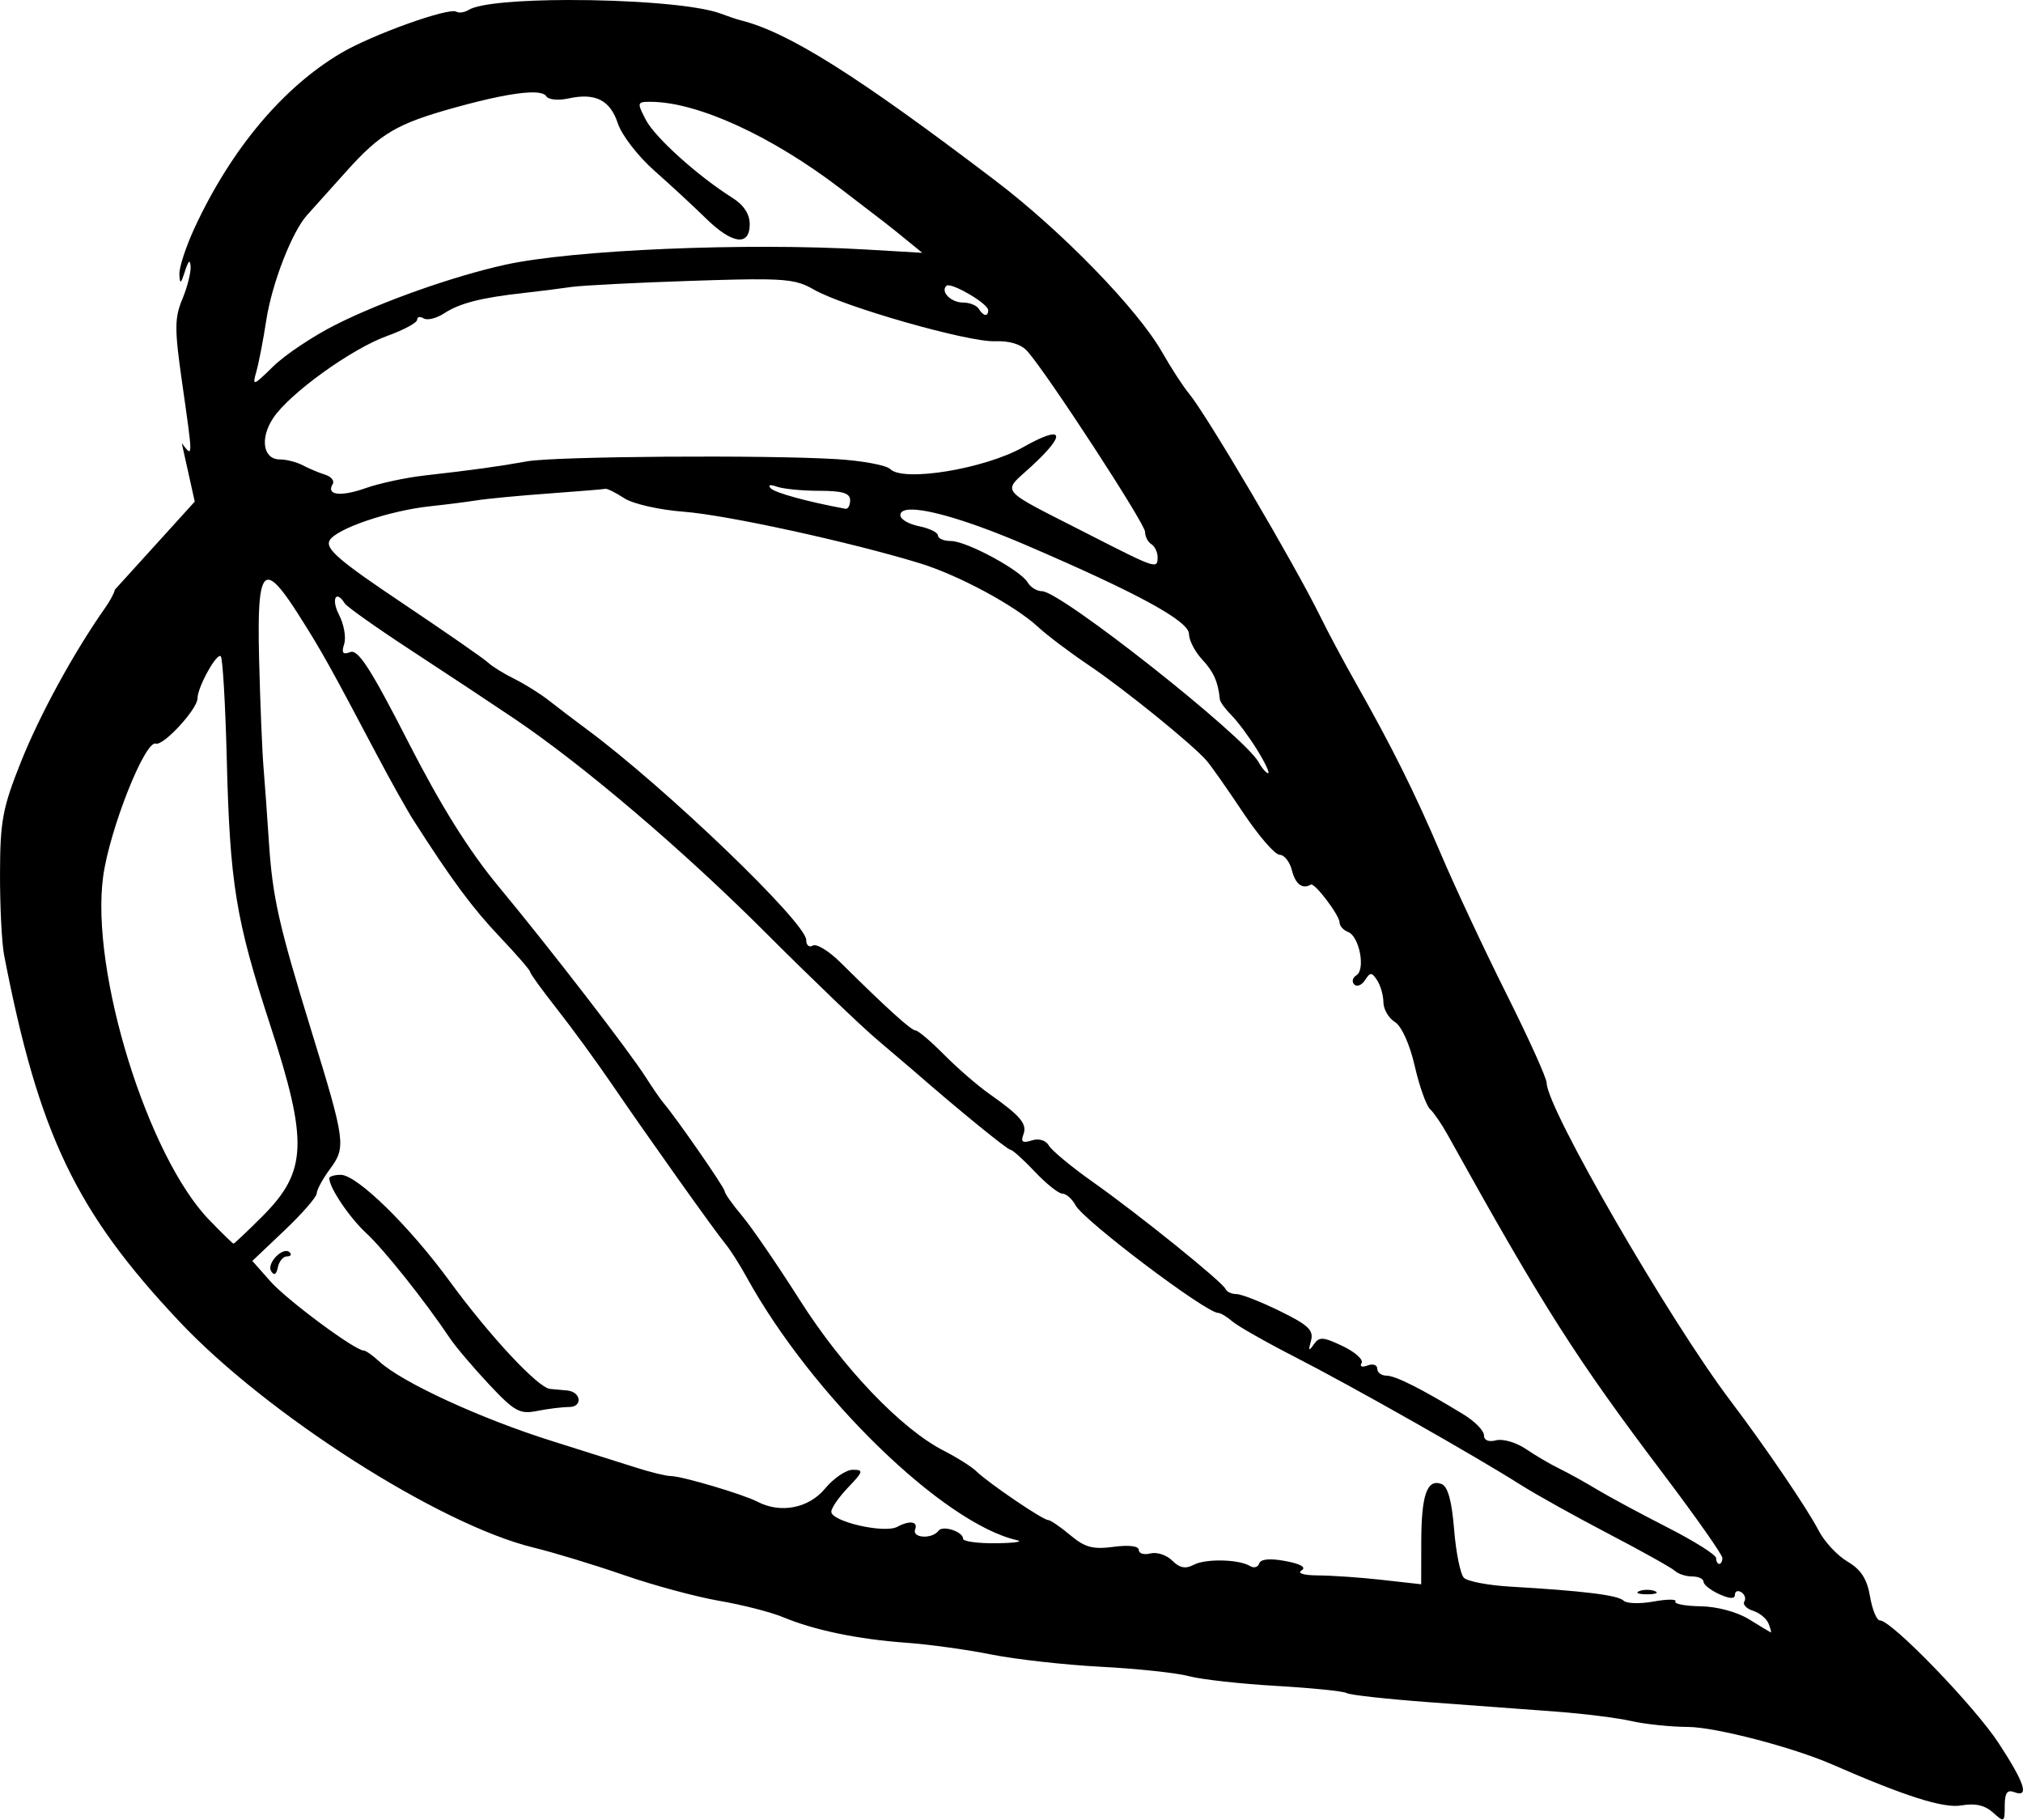
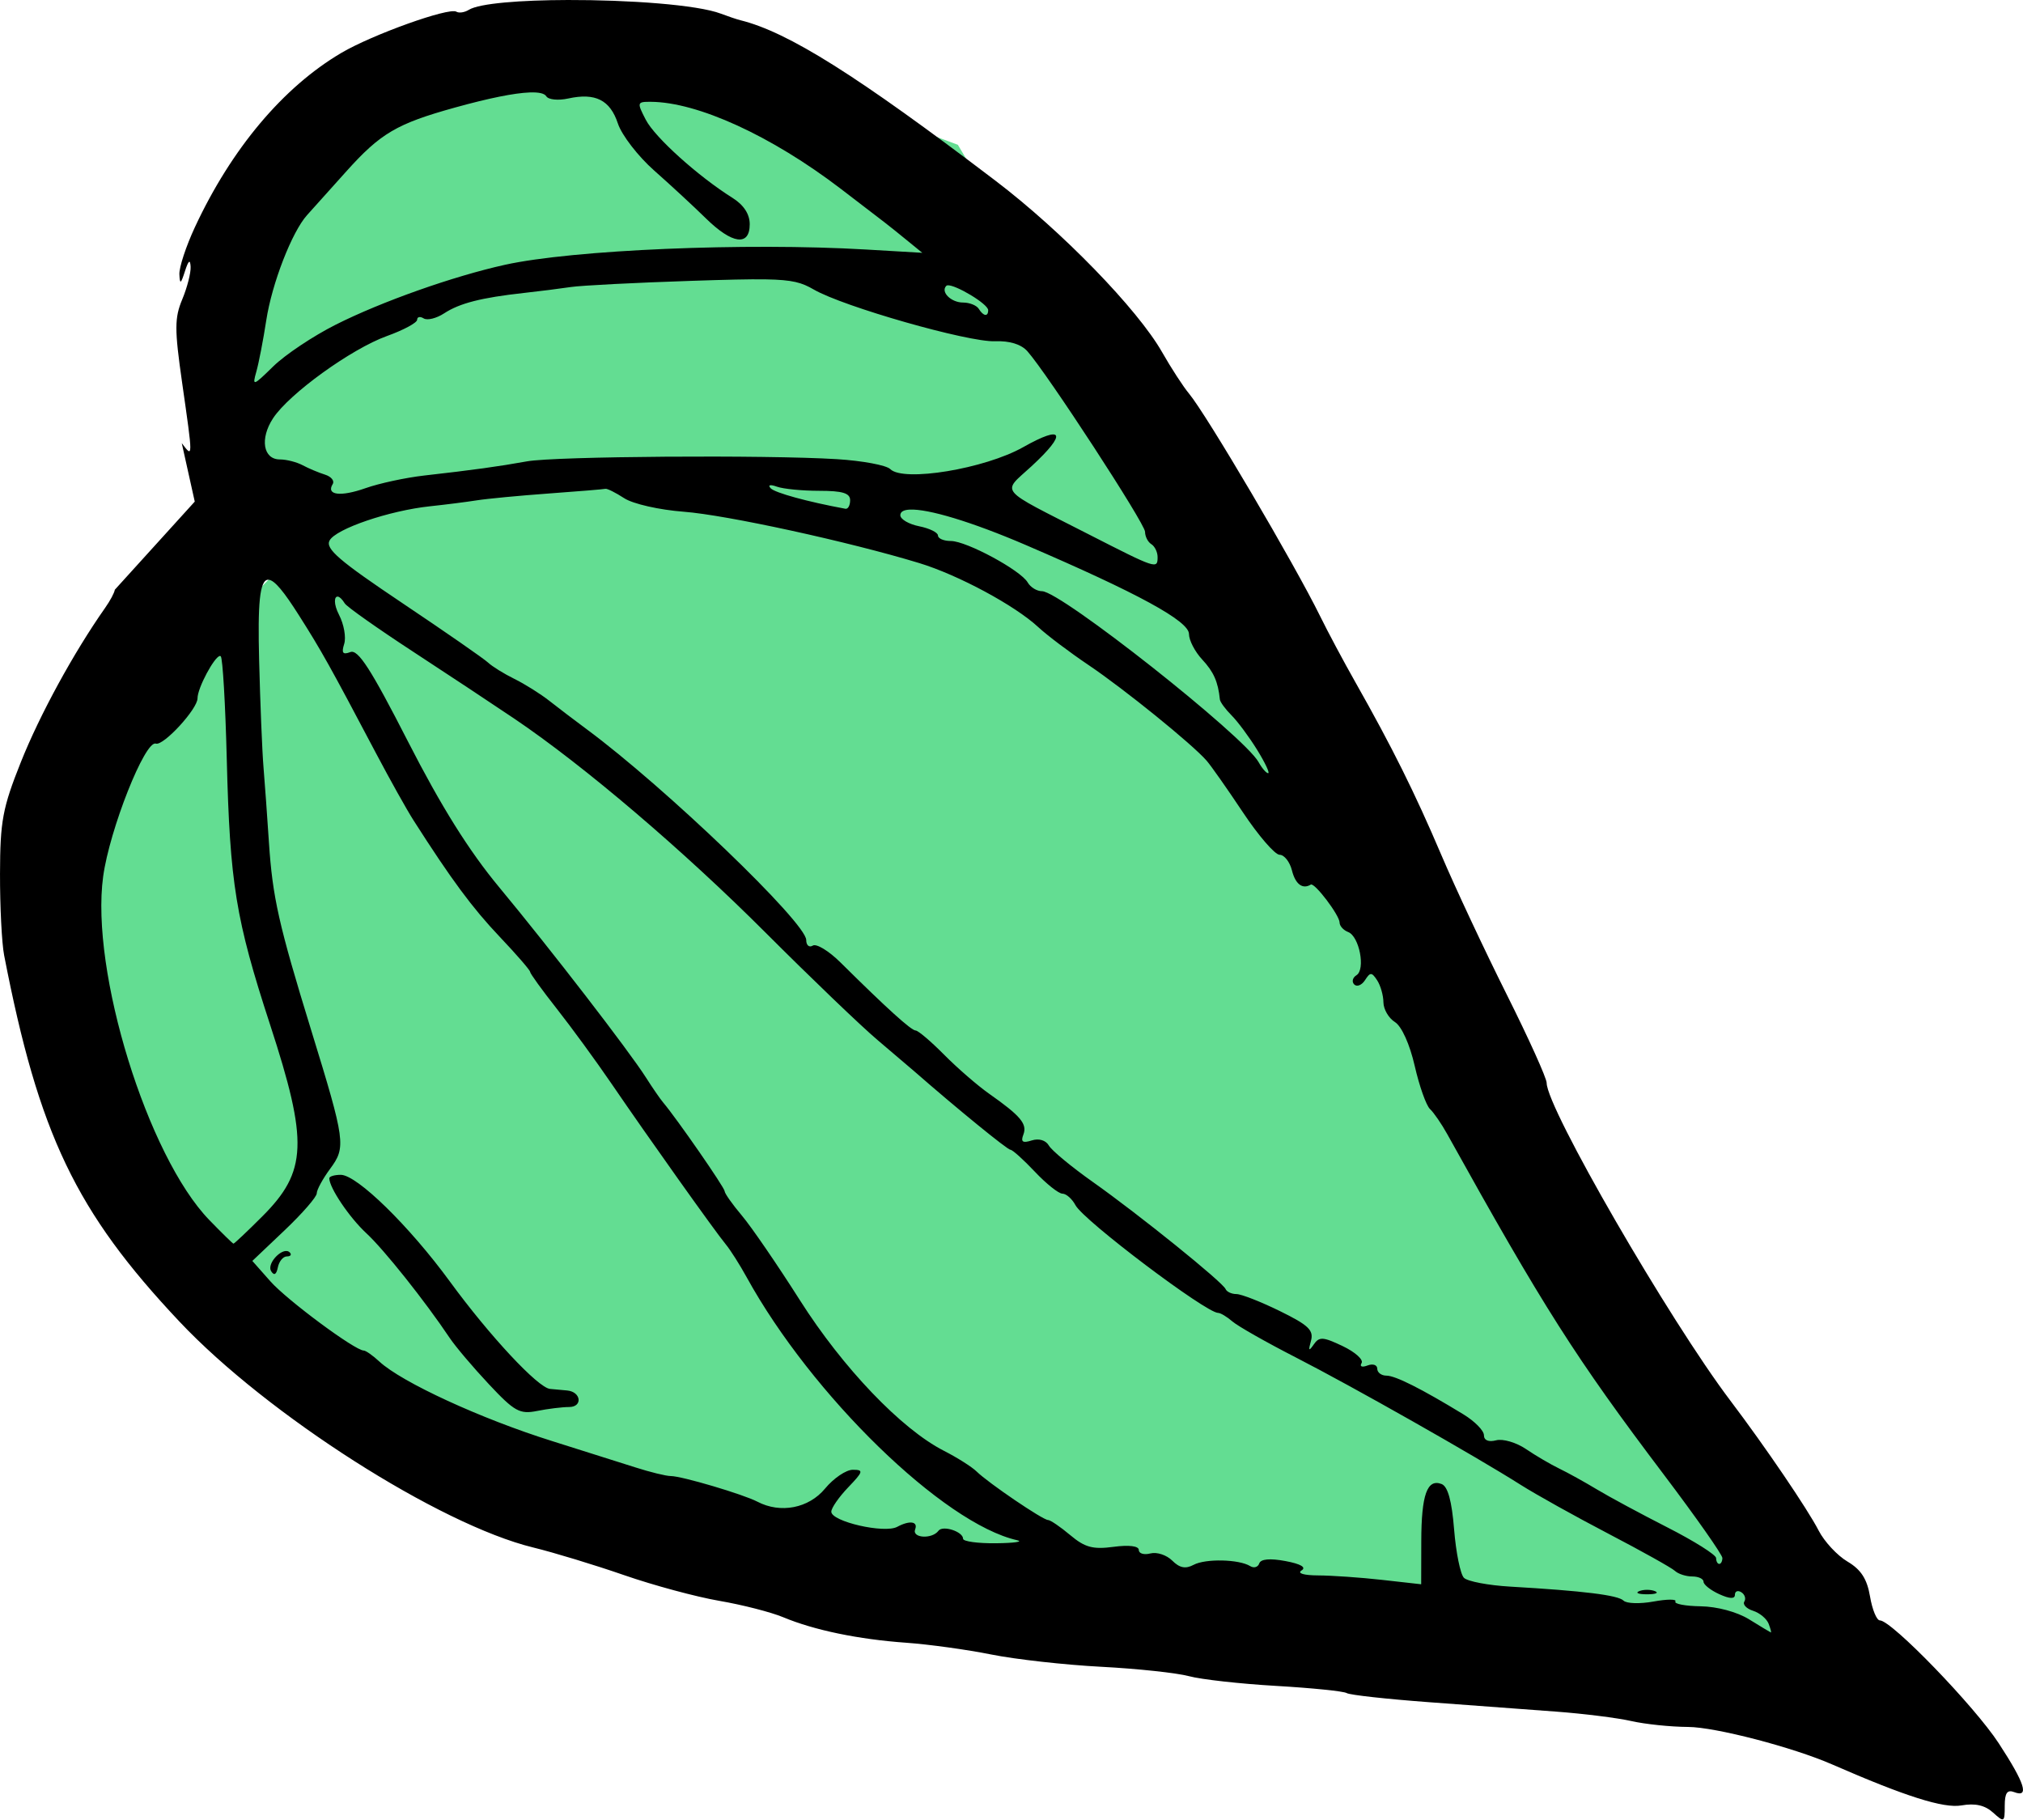
<svg xmlns="http://www.w3.org/2000/svg" version="1.1" id="svg4048" width="322.386" height="289.917" viewBox="0 0 322.386 289.917">
  <defs id="defs4052" />
+   <path style="fill:#63dd92;fill-opacity:1;stroke:none;stroke-width:0;stroke-miterlimit:4;stroke-dasharray:none;stroke-opacity:1" d="M 90.492 0 L 36.123 32.395 L 42.781 92.381 L 5.826 130.277 L 16.314 183.879 L 52.436 225.828 L 140.996 253.793 L 300.635 270.107 L 220.232 137.268 L 152.648 23.074 L 90.492 0 z " id="rect4908" />
  <path style="fill:#000000" d="M 90.492,4.1803509e-4 C 83.02,0.02 76.403,0.521 74.711,1.567 c -0.679,0.419 -1.574,0.552 -1.99,0.295 -1.17,-0.723 -13.377,3.651 -18.318,6.562 -9.283,5.47 -17.527,15.28 -23.348,27.787 -1.408,3.025 -2.518,6.4 -2.469,7.5 0.074,1.651 0.23,1.564 0.891,-0.5 0.552,-1.724 0.832,-1.946 0.9,-0.717 0.055,0.98 -0.545,3.322 -1.332,5.207 -1.237,2.96 -1.241,4.76 -0.031,13.219 1.756,12.28 1.755,12.057 -0.021,9.732 -0.011,-0.015 -0.016,-0.018 -0.027,-0.033 l 2.07,9.311 -12.734,14.039 c -0.098,0.538 -0.711,1.701 -1.578,2.936 -4.998,7.118 -10.382,16.978 -13.4,24.539 -2.911,7.294 -3.302,9.387 -3.322,17.768 -0.012,5.225 0.281,11.075 0.654,13 5.531,28.545 11.427,40.862 27.949,58.393 13.979,14.831 41.403,32.339 56.373,35.99 3.3,0.805 9.825,2.791 14.5,4.412 4.675,1.621 11.497,3.461 15.16,4.09 3.663,0.629 8.236,1.802 10.16,2.605 4.945,2.066 11.984,3.526 19.617,4.07 3.61,0.257 9.713,1.101 13.562,1.875 3.85,0.774 11.725,1.654 17.5,1.955 5.775,0.301 12.075,0.976 14,1.498 1.925,0.522 8.168,1.219 13.875,1.549 5.707,0.33 10.775,0.846 11.262,1.147 0.486,0.301 6.391,0.953 13.123,1.451 6.732,0.498 15.84,1.173 20.24,1.5 4.4,0.327 9.8,1.005 12,1.506 2.2,0.501 6.262,0.922 9.027,0.936 4.343,0.021 16.7,3.235 22.973,5.976 11.659,5.095 17.763,7.03 20.605,6.529 2.175,-0.383 3.736,-0.03 5.025,1.137 1.784,1.614 1.869,1.564 1.869,-1.07 0,-2.044 0.39,-2.614 1.5,-2.188 2.462,0.945 1.731,-1.368 -2.463,-7.791 -3.86,-5.912 -17.072,-19.57 -18.932,-19.57 -0.511,0 -1.219,-1.718 -1.574,-3.818 -0.472,-2.792 -1.438,-4.285 -3.594,-5.559 -1.621,-0.958 -3.686,-3.177 -4.588,-4.932 -1.761,-3.424 -8.522,-13.374 -14.06,-20.691 -9.778,-12.919 -29.289,-46.659 -29.289,-50.648 0,-0.759 -2.87,-7.111 -6.377,-14.115 -3.507,-7.005 -8.195,-17.011 -10.42,-22.236 -4.187,-9.836 -7.851,-17.199 -13.684,-27.5 -1.869,-3.3 -4.392,-8.025 -5.607,-10.5 -4.105,-8.359 -18.13,-32.17 -20.91,-35.5 -0.918,-1.1 -2.848,-4.07 -4.289,-6.6 -3.904,-6.854 -15.974,-19.273 -26.527,-27.299 -22.112,-16.816 -33.074,-23.713 -40.686,-25.594 -0.55,-0.136 -1.938,-0.603 -3.084,-1.039 C 111.119,0.745 100.1,-0.025 90.493,6.1803509e-4 Z M 84.41,14.731 c 1.465,-0.054 2.362,0.149 2.65,0.615 0.334,0.54 1.903,0.698 3.488,0.35 4.323,-0.95 6.681,0.235 7.918,3.982 0.612,1.855 3.226,5.24 5.811,7.521 2.584,2.282 6.274,5.694 8.199,7.584 4.209,4.131 7,4.51 7,0.951 0,-1.617 -0.955,-3.077 -2.75,-4.205 -5.5,-3.455 -12.363,-9.639 -13.814,-12.445 -1.427,-2.759 -1.396,-2.872 0.789,-2.861 7.477,0.039 19.223,5.415 30.275,13.855 7.585,5.793 7.513,5.737 10.5,8.17 l 2.5,2.037 -9,-0.525 c -19.162,-1.12 -46.682,0.044 -57.5,2.434 -8.243,1.821 -19.698,5.875 -27,9.557 -3.575,1.802 -8.037,4.781 -9.916,6.619 -3.245,3.175 -3.38,3.216 -2.707,0.842 0.39,-1.375 1.099,-5.043 1.576,-8.152 0.903,-5.889 4.093,-14.112 6.512,-16.791 0.772,-0.856 3.556,-3.959 6.188,-6.894 5.511,-6.148 8.089,-7.664 17.422,-10.25 5.401,-1.497 9.418,-2.302 11.859,-2.393 z m 37.609,29.785 c 4.379,0.071 5.78,0.529 7.654,1.615 4.727,2.739 24.615,8.416 28.896,8.248 2.32,-0.091 4.173,0.482 5.16,1.596 3.186,3.593 18.746,27.469 18.746,28.766 0,0.744 0.45,1.631 1,1.971 0.55,0.34 1,1.266 1,2.059 0,1.952 -0.173,1.895 -11,-3.635 -14.73,-7.523 -13.837,-6.459 -9.094,-10.838 5.727,-5.287 5.118,-6.68 -1.33,-3.041 -6.117,3.452 -19.083,5.591 -21.18,3.494 -0.621,-0.621 -4.453,-1.334 -8.514,-1.584 -11.346,-0.699 -44.893,-0.461 -49.383,0.351 -4.497,0.813 -8.527,1.369 -16.371,2.258 -2.954,0.335 -7.165,1.242 -9.357,2.016 -3.983,1.405 -6.318,1.112 -5.225,-0.656 0.319,-0.516 -0.237,-1.193 -1.234,-1.504 -0.997,-0.311 -2.594,-0.982 -3.549,-1.492 -0.955,-0.51 -2.589,-0.928 -3.633,-0.928 -2.672,0 -3.222,-3.31 -1.09,-6.561 2.563,-3.907 12.472,-11.064 18.145,-13.104 2.648,-0.952 4.814,-2.118 4.814,-2.592 0,-0.474 0.471,-0.572 1.045,-0.217 0.574,0.355 2.042,-0.01 3.264,-0.81 2.46,-1.612 5.931,-2.499 12.691,-3.244 2.475,-0.273 5.85,-0.699 7.5,-0.947 1.65,-0.248 10.288,-0.691 19.197,-0.984 5.518,-0.182 9.218,-0.279 11.846,-0.236 z m 28.973,0.953 c 1.211,-0.164 6.484,2.964 6.484,3.957 0,1.089 -0.761,0.981 -1.5,-0.215 -0.34,-0.55 -1.465,-1 -2.5,-1 -1.921,0 -3.629,-1.705 -2.67,-2.664 0.042,-0.042 0.105,-0.067 0.186,-0.078 z m -28.271,31.863 c 0.177,-0.044 0.55,0.025 1.088,0.219 1.007,0.363 4.045,0.66 6.75,0.66 3.705,0 4.918,0.37 4.918,1.5 0,0.825 -0.338,1.437 -0.75,1.361 -6.013,-1.107 -11.258,-2.546 -11.92,-3.272 -0.244,-0.267 -0.263,-0.425 -0.086,-0.469 z m -26.244,0.562 c 0.275,-0.071 1.625,0.603 3,1.496 1.398,0.909 5.584,1.859 9.5,2.156 6.794,0.516 26.324,4.774 37.5,8.176 6.237,1.899 15.284,6.769 19,10.227 1.375,1.28 4.975,3.993 8,6.031 5.692,3.835 16.518,12.602 18.807,15.23 0.718,0.825 3.326,4.537 5.797,8.25 2.471,3.712 5.097,6.75 5.836,6.75 0.739,0 1.626,1.125 1.971,2.5 0.55,2.193 1.692,3.049 3,2.25 0.6,-0.366 4.59,4.894 4.59,6.051 0,0.542 0.615,1.221 1.367,1.51 1.78,0.683 2.795,5.972 1.32,6.883 -0.621,0.384 -0.78,1.046 -0.353,1.473 0.426,0.426 1.201,0.114 1.721,-0.695 0.83,-1.291 1.065,-1.287 1.93,0.029 0.542,0.825 0.99,2.405 1,3.51 0.01,1.105 0.832,2.519 1.83,3.143 1.072,0.669 2.364,3.53 3.156,6.99 0.738,3.222 1.834,6.314 2.436,6.873 0.602,0.559 1.839,2.359 2.75,4 15.29,27.534 20.461,35.663 34.541,54.291 5.116,6.769 9.303,12.732 9.303,13.25 0,0.519 -0.225,0.943 -0.5,0.943 -0.275,0 -0.5,-0.419 -0.5,-0.932 0,-0.512 -3.487,-2.709 -7.75,-4.881 -4.263,-2.172 -9.325,-4.899 -11.25,-6.061 -1.925,-1.161 -4.625,-2.655 -6,-3.32 -1.375,-0.665 -3.761,-2.065 -5.301,-3.111 -1.54,-1.046 -3.677,-1.673 -4.75,-1.393 -1.209,0.316 -1.949,0.01 -1.949,-0.814 0,-0.729 -1.462,-2.218 -3.25,-3.309 -6.709,-4.093 -10.857,-6.18 -12.281,-6.18 -0.808,0 -1.469,-0.498 -1.469,-1.107 0,-0.608 -0.699,-0.839 -1.553,-0.512 -0.882,0.338 -1.289,0.174 -0.945,-0.383 0.333,-0.539 -1.021,-1.756 -3.008,-2.703 -3.143,-1.499 -3.743,-1.531 -4.619,-0.258 -0.785,1.141 -0.881,1.013 -0.44,-0.578 0.469,-1.69 -0.383,-2.507 -4.957,-4.75 -3.038,-1.49 -6.151,-2.709 -6.918,-2.709 -0.767,0 -1.543,-0.357 -1.726,-0.793 -0.47,-1.116 -13.792,-11.863 -21.16,-17.07 -3.395,-2.4 -6.545,-5.006 -6.998,-5.793 -0.496,-0.861 -1.589,-1.189 -2.744,-0.822 -1.445,0.459 -1.773,0.23 -1.328,-0.93 0.65,-1.693 -0.423,-2.975 -5.451,-6.512 -1.841,-1.295 -5.069,-4.093 -7.172,-6.217 -2.103,-2.124 -4.15,-3.863 -4.549,-3.863 -0.692,0 -4.61,-3.548 -11.967,-10.838 -1.853,-1.836 -3.84,-3.048 -4.416,-2.691 -0.577,0.356 -1.049,-0.045 -1.049,-0.891 0,-2.757 -22.48,-24.34 -34.977,-33.58 -1.859,-1.375 -4.537,-3.412 -5.951,-4.525 -1.414,-1.114 -3.922,-2.689 -5.572,-3.5 -1.65,-0.811 -3.538,-1.98 -4.195,-2.598 -0.657,-0.618 -6.805,-4.885 -13.662,-9.481 -10.085,-6.759 -12.302,-8.665 -11.602,-9.975 0.998,-1.866 9.522,-4.77 16.016,-5.457 2.444,-0.259 5.793,-0.684 7.443,-0.945 1.65,-0.261 6.825,-0.753 11.5,-1.092 4.675,-0.339 8.725,-0.673 9,-0.744 z m 48.496,3.312 c 2.909,-0.145 9.814,1.912 18.504,5.646 17.899,7.693 26,12.112 26,14.182 0,0.989 0.944,2.812 2.098,4.051 1.837,1.972 2.538,3.552 2.826,6.375 0.042,0.412 0.881,1.554 1.863,2.537 0.983,0.983 2.818,3.458 4.08,5.5 1.262,2.042 2.05,3.713 1.75,3.713 -0.3,0 -0.983,-0.787 -1.516,-1.75 -2.304,-4.16 -31.553,-27.25 -34.518,-27.25 -0.817,0 -1.845,-0.627 -2.285,-1.393 -1.117,-1.945 -9.756,-6.607 -12.242,-6.607 -1.132,0 -2.057,-0.394 -2.057,-0.875 0,-0.481 -1.35,-1.145 -3,-1.475 -1.65,-0.33 -3,-1.121 -3,-1.756 0,-0.557 0.526,-0.85 1.496,-0.898 z m -102.191,11.174 c 0.987,0.042 2.524,1.998 4.824,5.619 3.631,5.715 4.893,7.973 12.371,22.135 2.2,4.166 4.862,8.926 5.916,10.576 6.045,9.464 9.383,13.975 13.729,18.555 2.671,2.815 4.855,5.335 4.855,5.6 0,0.265 1.913,2.909 4.25,5.875 2.337,2.966 6.275,8.359 8.75,11.984 5.799,8.495 16.493,23.53 18.186,25.568 0.722,0.87 2.214,3.217 3.314,5.215 10.387,18.869 31.382,39.286 43.117,41.93 1.036,0.233 -0.48,0.449 -3.367,0.482 -2.888,0.033 -5.25,-0.289 -5.25,-0.717 0,-1.139 -3.241,-2.193 -3.92,-1.275 -1.016,1.374 -4.257,1.183 -3.719,-0.219 0.49,-1.276 -0.88,-1.469 -2.861,-0.404 -2.048,1.101 -10.5,-0.842 -10.5,-2.414 0,-0.589 1.21,-2.332 2.688,-3.875 2.421,-2.527 2.493,-2.805 0.738,-2.805 -1.071,0 -3.063,1.35 -4.426,3 -2.59,3.135 -7.094,4.01 -10.764,2.092 -2.268,-1.186 -12.082,-4.092 -13.816,-4.092 -0.743,0 -3.278,-0.62 -5.635,-1.377 -2.357,-0.758 -8.335,-2.647 -13.285,-4.199 -11.333,-3.554 -23.948,-9.362 -27.525,-12.674 -1.04,-0.963 -2.16,-1.75 -2.488,-1.75 -1.39,0 -12.22,-8.029 -14.869,-11.023 l -2.883,-3.258 5.133,-4.871 c 2.823,-2.679 5.133,-5.334 5.133,-5.9 0,-0.566 0.963,-2.329 2.139,-3.92 2.55,-3.45 2.426,-4.367 -3.012,-22.027 -5.192,-16.863 -6.172,-21.216 -6.75,-30 -0.271,-4.125 -0.661,-9.525 -0.867,-12 -0.207,-2.475 -0.519,-10.115 -0.693,-16.977 -0.226,-8.889 0.045,-12.915 1.488,-12.854 z m 11.068,2.691 c 0.277,0.047 0.659,0.38 1.098,1.09 0.323,0.523 5.187,3.959 10.809,7.635 5.622,3.676 12.921,8.506 16.221,10.734 11.079,7.482 26.901,20.958 40.057,34.119 7.181,7.184 15.186,14.861 17.789,17.061 2.603,2.2 5.277,4.478 5.943,5.061 6.665,5.829 14.769,12.44 15.248,12.44 0.329,0 2.083,1.575 3.898,3.5 1.815,1.925 3.793,3.5 4.396,3.5 0.603,0 1.542,0.83 2.084,1.844 1.312,2.451 20.794,17.156 22.73,17.156 0.382,0 1.407,0.615 2.275,1.365 0.868,0.75 5.403,3.323 10.078,5.719 9.067,4.646 28.647,15.738 35.873,20.322 2.406,1.526 8.706,5.035 14,7.799 5.294,2.764 10.054,5.423 10.576,5.91 0.522,0.487 1.76,0.885 2.75,0.885 0.99,0 1.801,0.378 1.801,0.84 0,0.462 1.125,1.352 2.5,1.979 1.662,0.757 2.5,0.791 2.5,0.102 0,-0.571 0.457,-0.756 1.016,-0.41 0.558,0.345 0.778,1.016 0.486,1.488 -0.292,0.472 0.333,1.133 1.391,1.469 1.057,0.336 2.176,1.268 2.484,2.072 v 0 c 0.308,0.804 0.464,1.424 0.344,1.379 -0.12,-0.046 -1.681,-0.986 -3.467,-2.09 -1.906,-1.179 -5.09,-2.036 -7.711,-2.076 -2.455,-0.037 -4.268,-0.383 -4.029,-0.77 0.239,-0.387 -1.33,-0.382 -3.484,0.012 -2.155,0.394 -4.306,0.329 -4.781,-0.146 -0.87,-0.87 -6.377,-1.551 -18.072,-2.232 -3.48,-0.203 -6.792,-0.833 -7.359,-1.4 -0.567,-0.567 -1.272,-4.036 -1.567,-7.709 -0.365,-4.547 -1,-6.858 -1.992,-7.238 -2.304,-0.884 -3.224,1.701 -3.24,9.104 l -0.016,6.869 -6.25,-0.701 c -3.438,-0.385 -8.012,-0.699 -10.164,-0.709 -2.289,-0.01 -3.389,-0.335 -2.65,-0.791 0.805,-0.497 -0.123,-1.039 -2.558,-1.496 -2.475,-0.464 -3.947,-0.331 -4.184,0.377 -0.2,0.601 -0.85,0.793 -1.443,0.426 -1.779,-1.099 -7.118,-1.219 -9.02,-0.201 -1.28,0.685 -2.232,0.497 -3.402,-0.674 -0.894,-0.894 -2.459,-1.409 -3.477,-1.143 -1.018,0.266 -1.852,0.018 -1.852,-0.553 0,-0.635 -1.565,-0.829 -4.031,-0.498 -3.284,0.44 -4.563,0.093 -6.895,-1.869 -1.575,-1.325 -3.168,-2.408 -3.539,-2.408 -0.831,0 -9.527,-5.908 -11.389,-7.736 -0.745,-0.732 -3.094,-2.217 -5.219,-3.301 -6.762,-3.45 -16.084,-13.197 -22.928,-23.977 -3.575,-5.63 -7.737,-11.703 -9.25,-13.494 -1.512,-1.791 -2.75,-3.542 -2.75,-3.891 0,-0.567 -7.616,-11.553 -9.793,-14.127 -0.477,-0.564 -1.717,-2.364 -2.756,-4 -2.672,-4.207 -15.213,-20.463 -23.387,-30.314 -4.816,-5.804 -9.232,-12.86 -14.523,-23.207 -5.921,-11.577 -7.954,-14.731 -9.188,-14.258 -1.205,0.462 -1.44,0.15 -0.982,-1.295 0.331,-1.046 -0.039,-3.138 -0.824,-4.65 -0.888,-1.711 -0.783,-2.993 -0.174,-2.889 z m -18.814,9.461 c 0.057,-0.01 0.107,0.011 0.146,0.051 0.307,0.307 0.737,7.66 0.955,16.342 0.5,19.905 1.419,25.553 6.906,42.365 6.106,18.709 5.917,23.384 -1.242,30.543 -2.407,2.407 -4.477,4.362 -4.6,4.344 -0.123,-0.018 -1.854,-1.712 -3.844,-3.764 -9.85,-10.154 -18.973,-39.666 -16.92,-54.73 1.021,-7.492 6.674,-21.761 8.395,-21.188 1.207,0.402 6.645,-5.504 6.645,-7.217 0,-1.669 2.699,-6.652 3.559,-6.746 z m 19.271,82.678 c -1.007,0 -1.83,0.246 -1.83,0.549 0,1.508 3.208,6.266 5.908,8.762 2.816,2.603 9.334,10.791 13.285,16.689 0.921,1.375 3.732,4.692 6.246,7.373 4.08,4.35 4.907,4.807 7.691,4.25 1.716,-0.343 4.001,-0.623 5.078,-0.623 2.208,0 1.937,-2.422 -0.295,-2.635 -0.778,-0.074 -2.007,-0.187 -2.732,-0.25 -1.908,-0.167 -9.63,-8.443 -15.967,-17.115 -6.461,-8.841 -14.804,-17 -17.385,-17 z m -8.592,12.141 c -1.195,-0.138 -3.193,2.122 -2.5,3.223 0.469,0.744 0.835,0.533 1.062,-0.613 0.191,-0.963 0.838,-1.75 1.439,-1.75 0.601,0 0.805,-0.289 0.451,-0.643 -0.128,-0.128 -0.282,-0.197 -0.453,-0.217 z m 216.762,53.988 c -0.453,0 -0.906,0.07 -1.25,0.209 -0.688,0.277 -0.125,0.504 1.25,0.504 1.375,0 1.938,-0.227 1.25,-0.504 -0.344,-0.139 -0.797,-0.209 -1.25,-0.209 z" id="path4058" />
</svg>
